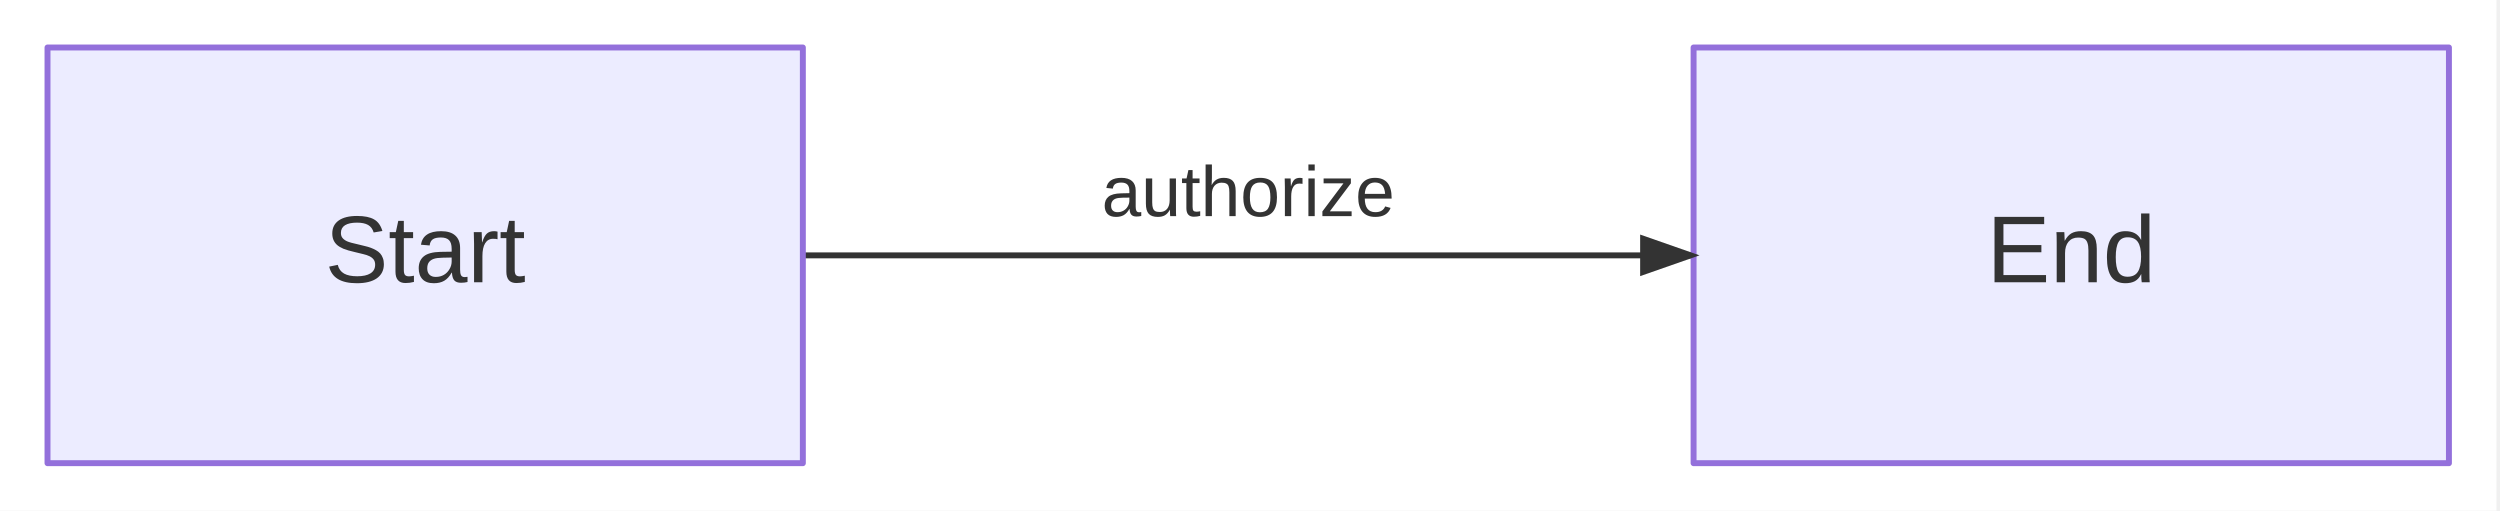
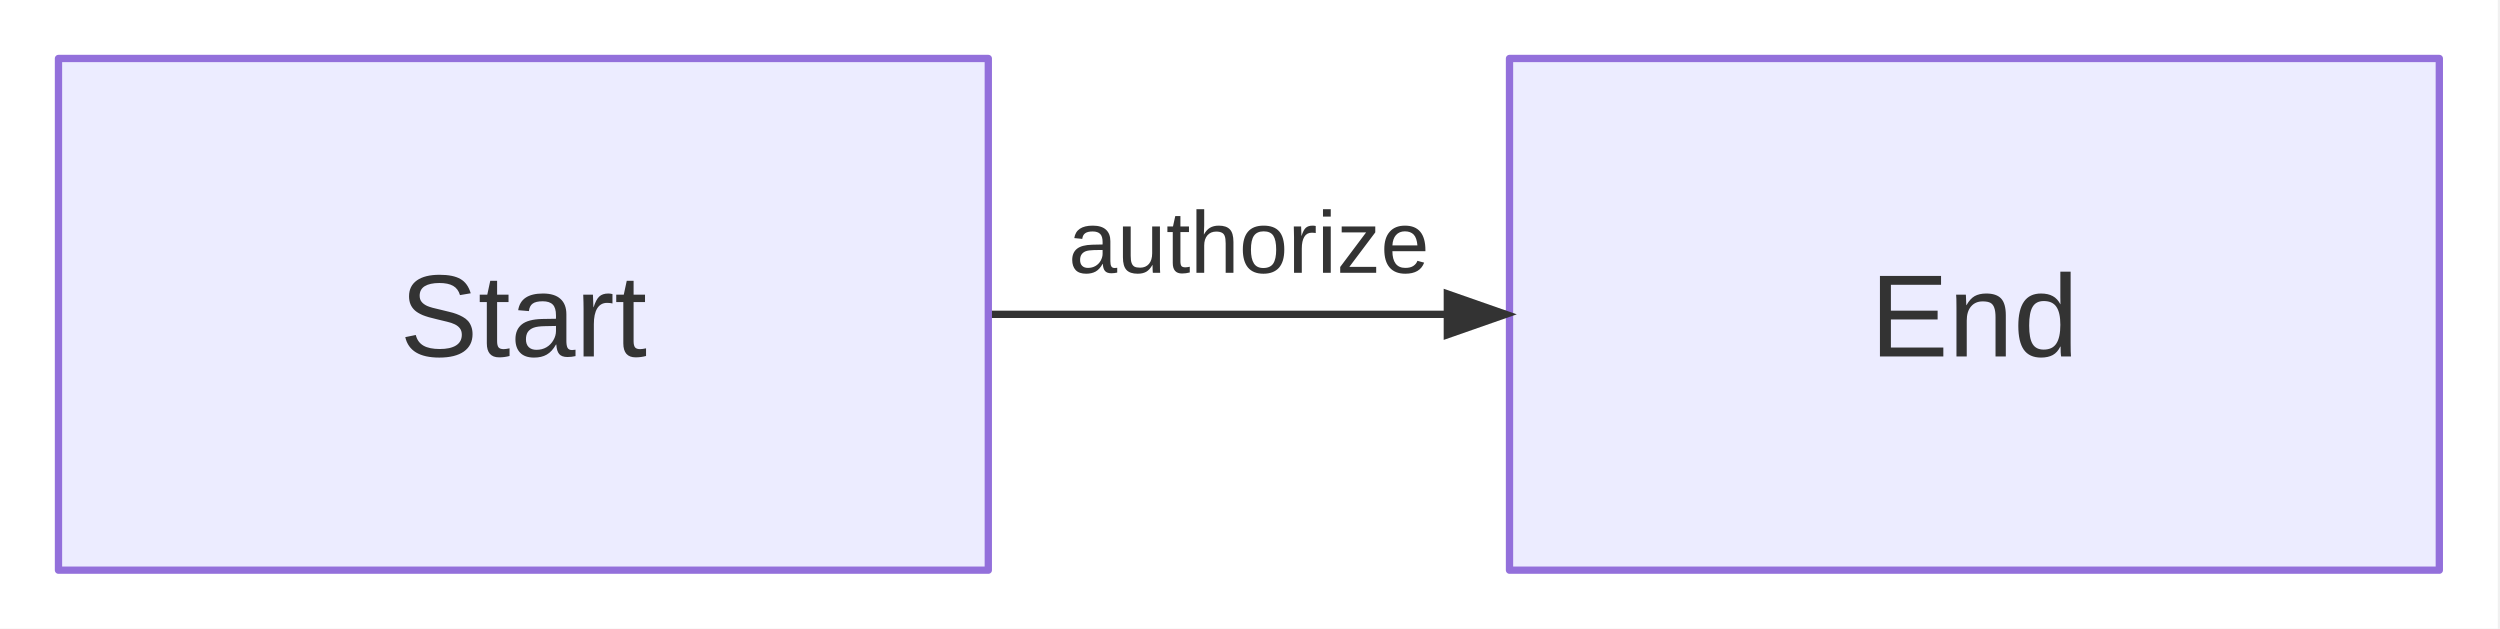
- <svg xmlns="http://www.w3.org/2000/svg" width="421" height="86" viewBox="0 0 421 86">
-   <rect x="0" y="0" width="420.4" height="86" fill="white" />
-   <path d="M135.2,43L143.2,43L285.2,43" fill="none" stroke="#333333" stroke-width="1" stroke-linejoin="round" stroke-linecap="round" />
-   <text x="210.2" y="33" text-anchor="middle" dominant-baseline="middle" fill="#333333" font-family="&quot;trebuchet ms&quot;, verdana, arial, sans-serif" font-size="12" font-weight="normal">
-     <tspan x="210.2" dy="0">authorize</tspan>
+ <svg xmlns="http://www.w3.org/2000/svg" width="342" height="86" viewBox="0 0 342 86">
+   <rect x="0" y="0" width="341.696" height="86" fill="white" />
+   <path d="M135.2,43L143.2,43L206.496,43" fill="none" stroke="#333333" stroke-width="1" stroke-linejoin="round" stroke-linecap="round" />
+   <text x="170.848" y="37.32" text-anchor="middle" fill="#333333" font-family="&quot;trebuchet ms&quot;, verdana, arial, sans-serif" font-size="12" font-weight="normal">
+     <tspan x="170.848" dy="0">authorize</tspan>
  </text>
  <path d="M8,8 H135.2 V78 H8 Z" fill="#ECECFF" stroke="#9370DB" stroke-width="1" stroke-linejoin="round" stroke-linecap="round" />
-   <path d="M285.2,8 H412.4 V78 H285.2 Z" fill="#ECECFF" stroke="#9370DB" stroke-width="1" stroke-linejoin="round" stroke-linecap="round" />
-   <polygon points="286.2,43 276.2,46.5 276.2,39.5" fill="#333333" stroke="none" />
-   <text x="71.6" y="43" text-anchor="middle" dominant-baseline="middle" fill="#333" font-family="&quot;trebuchet ms&quot;, verdana, arial, sans-serif" font-size="16" font-weight="normal">Start</text>
-   <text x="348.8" y="43" text-anchor="middle" dominant-baseline="middle" fill="#333" font-family="&quot;trebuchet ms&quot;, verdana, arial, sans-serif" font-size="16" font-weight="normal">End</text>
+   <path d="M206.5,8 H333.7 V78 H206.5 Z" fill="#ECECFF" stroke="#9370DB" stroke-width="1" stroke-linejoin="round" stroke-linecap="round" />
+   <polygon points="207.496,43 197.496,46.5 197.496,39.5" fill="#333333" stroke="none" />
+   <text x="71.6" y="48.76" text-anchor="middle" fill="#333" font-family="&quot;trebuchet ms&quot;, verdana, arial, sans-serif" font-size="16" font-weight="normal">Start</text>
+   <text x="270.096" y="48.76" text-anchor="middle" fill="#333" font-family="&quot;trebuchet ms&quot;, verdana, arial, sans-serif" font-size="16" font-weight="normal">End</text>
</svg>
